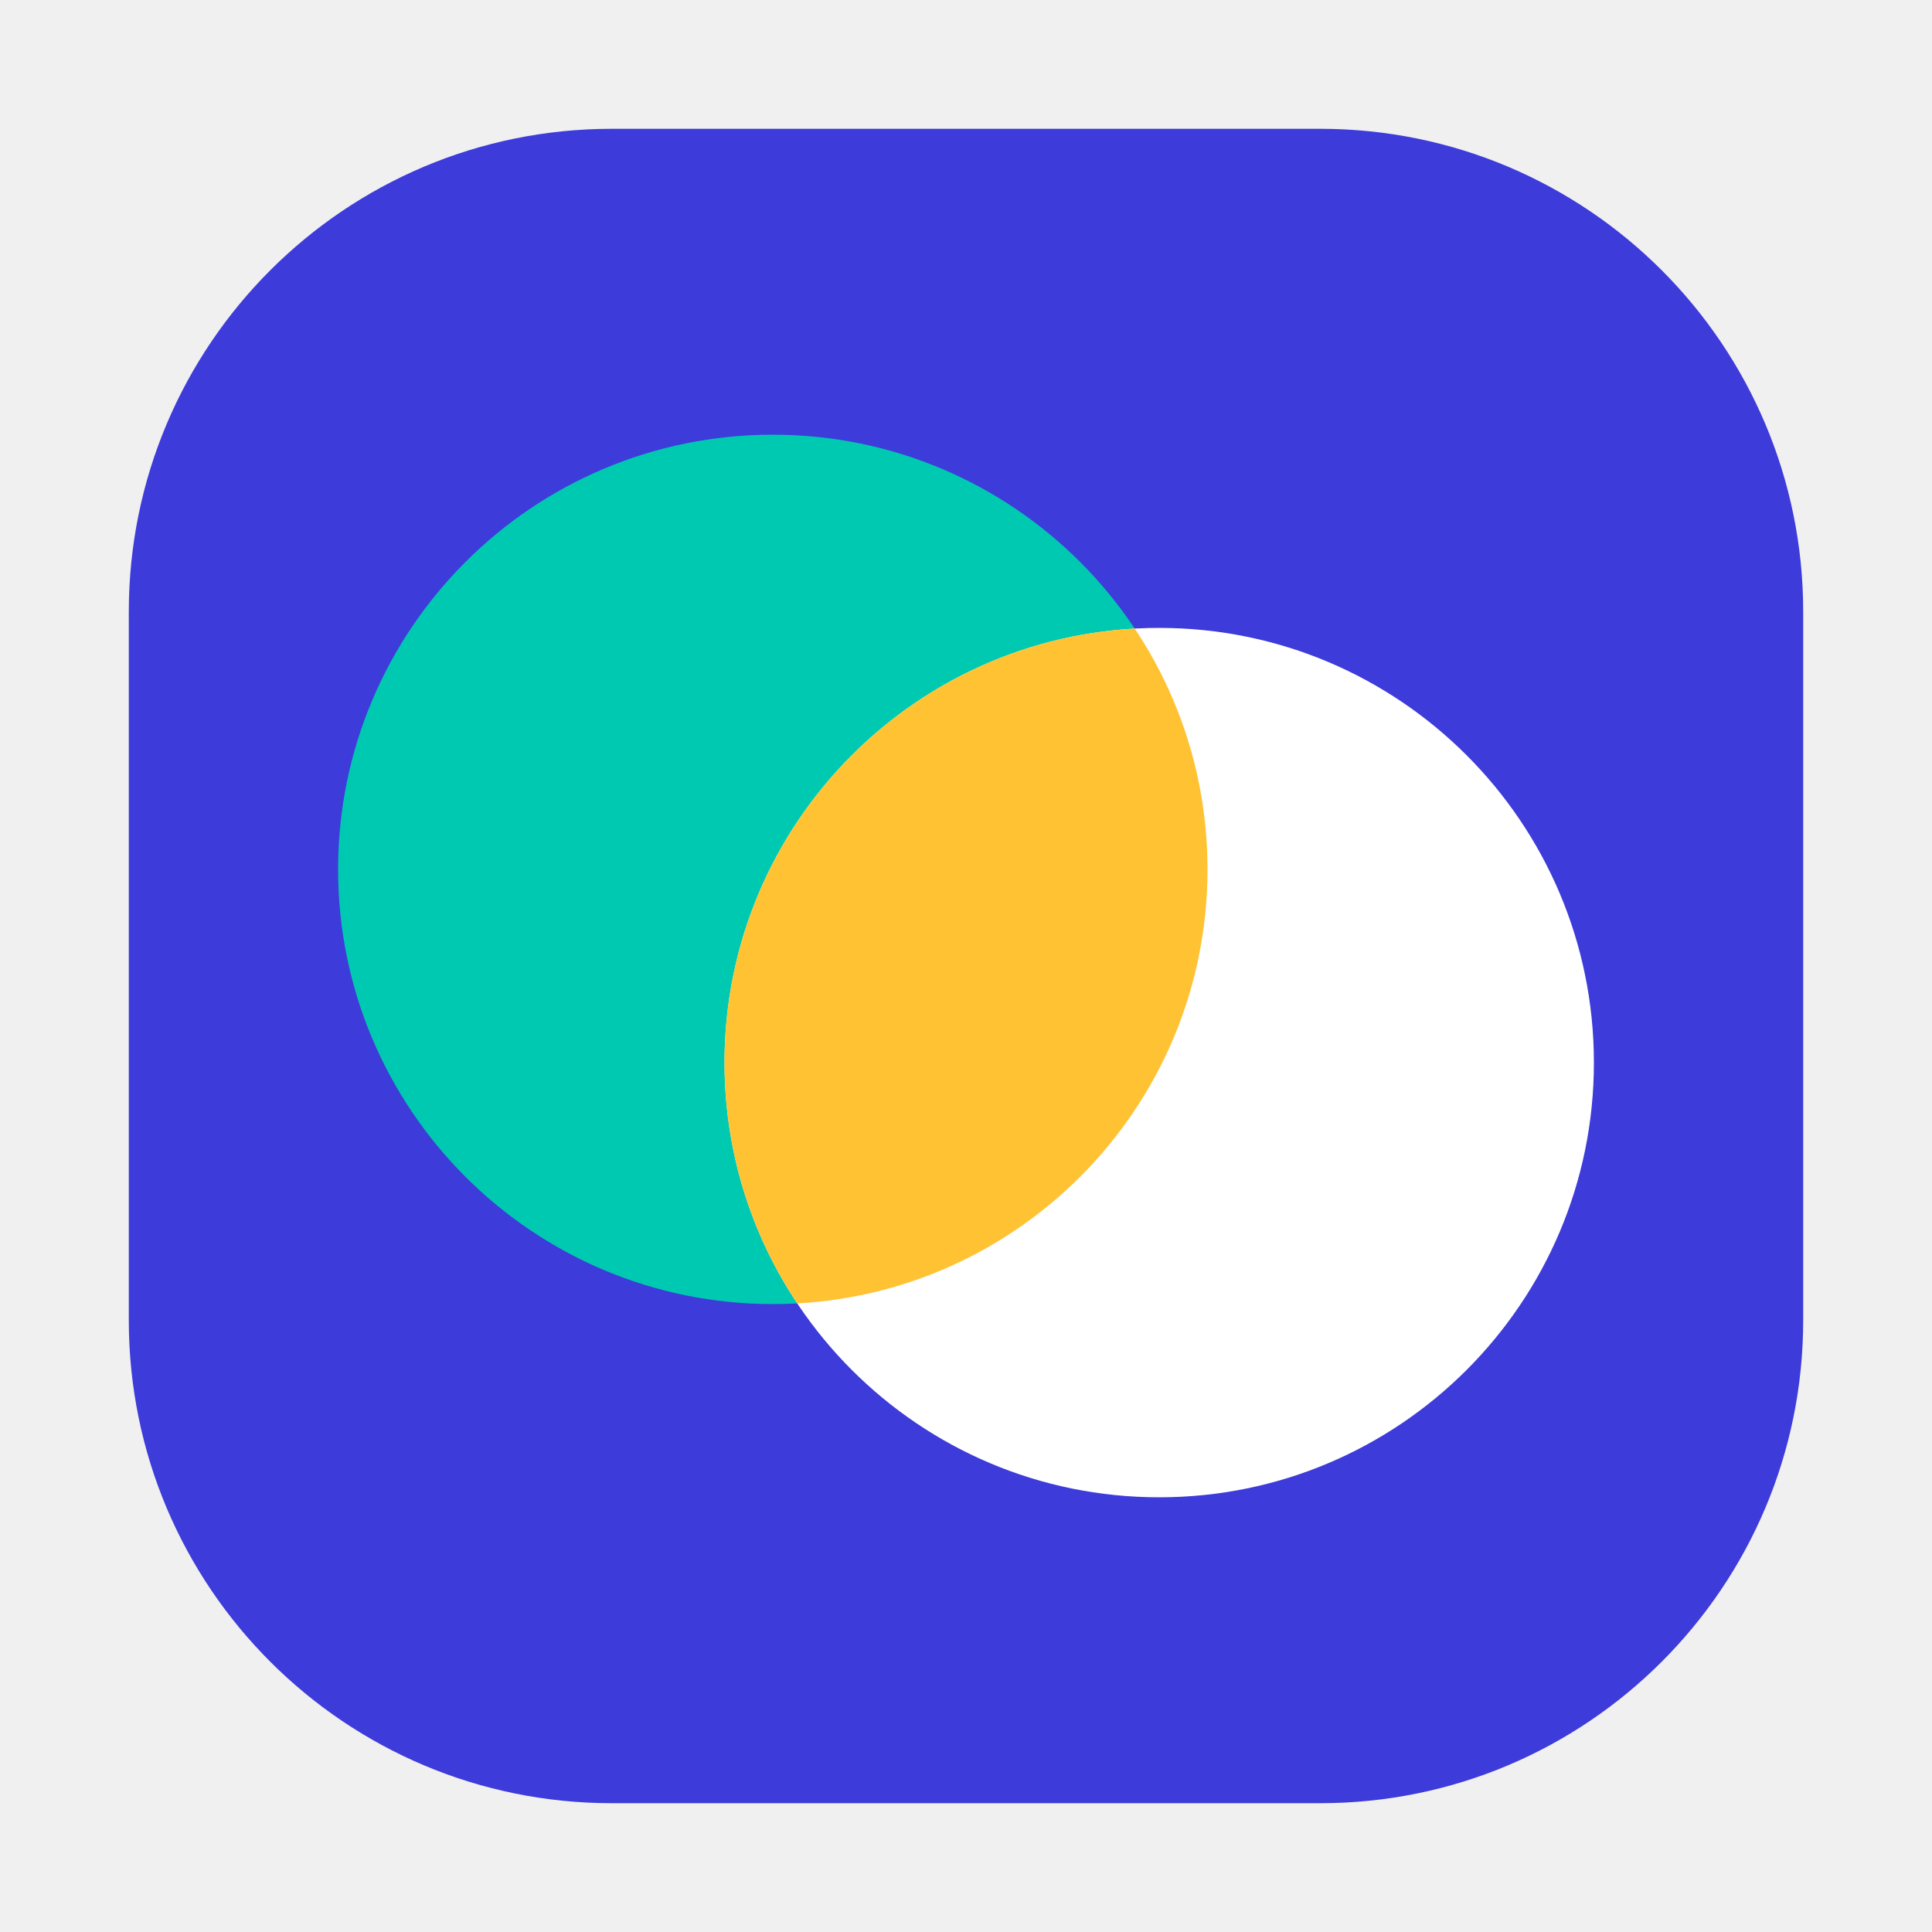
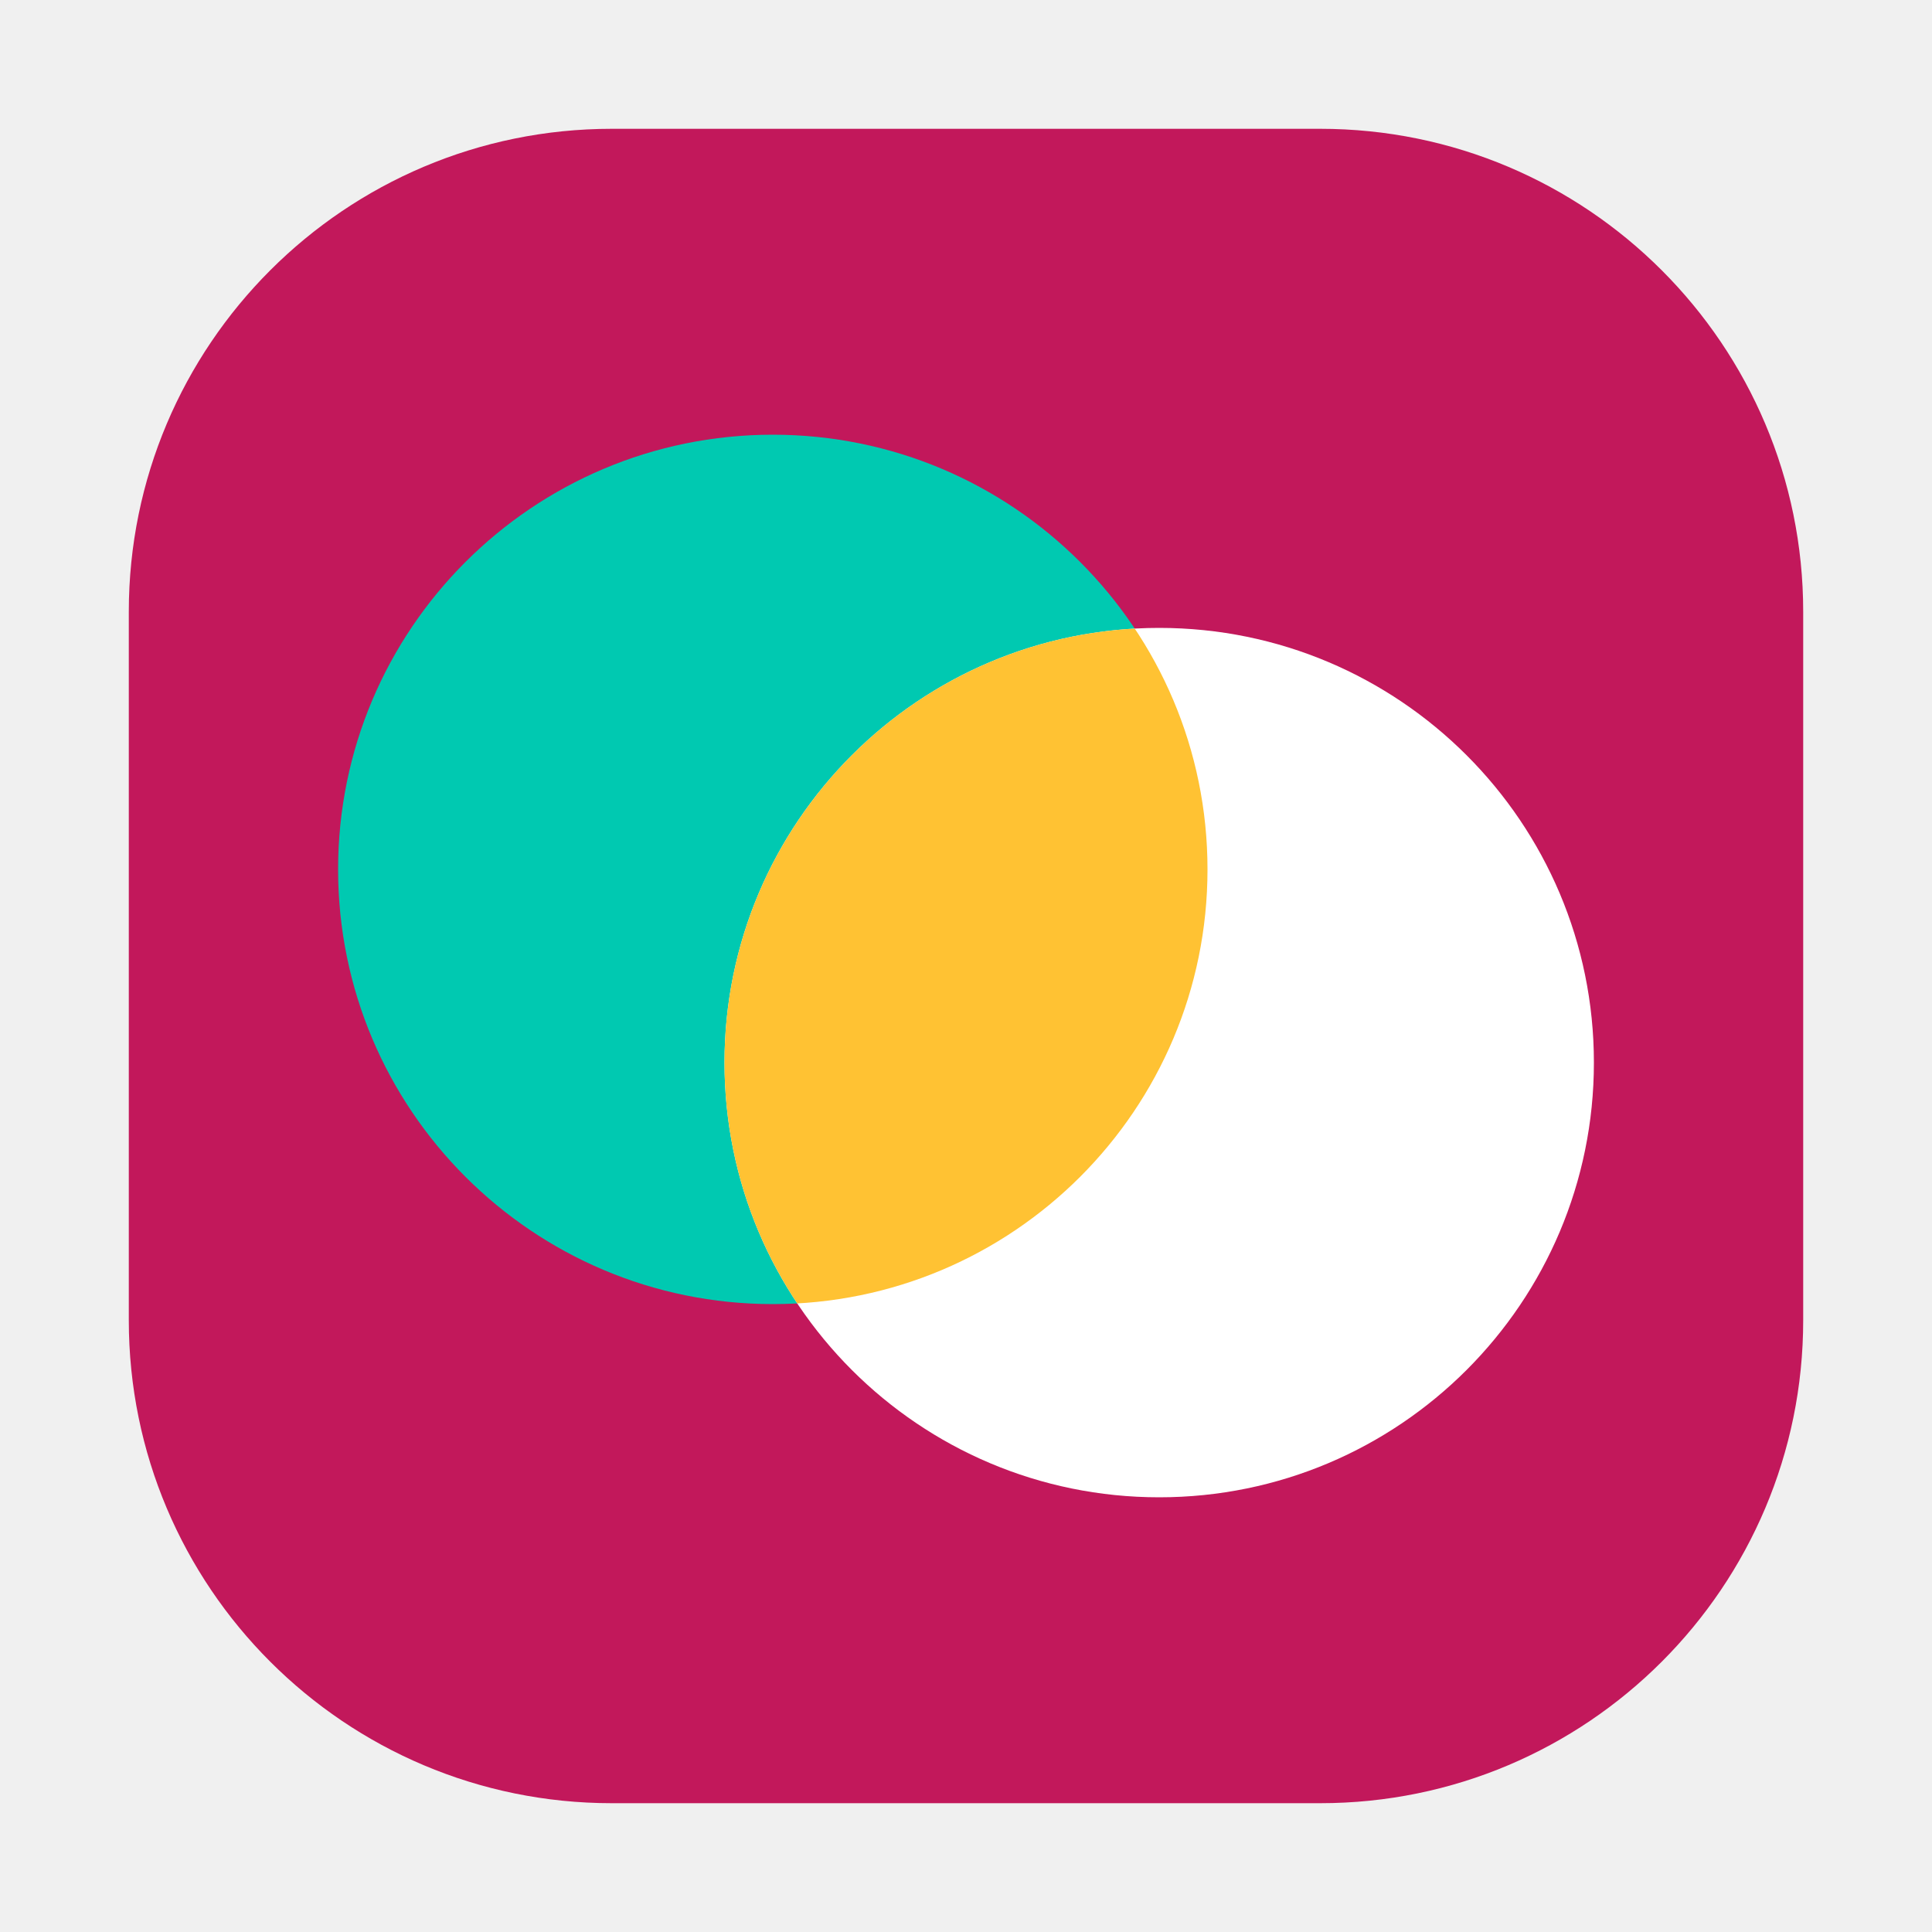
<svg xmlns="http://www.w3.org/2000/svg" viewBox="0 0 120 120">
  <defs>
    <clipPath id="o">
      <circle cx="48" cy="54" r="27" />
    </clipPath>
  </defs>
-   <rect x="8" y="8" width="104" height="104" rx="30" fill="#3D3BD9" />
+   <rect x="8" y="8" width="104" height="104" rx="30" fill="#C2185B" />
  <circle cx="48" cy="54" r="27" fill="#00C9B1" />
  <circle cx="72" cy="66" r="27" fill="#FFFFFF" />
  <g clip-path="url(#o)">
    <circle cx="72" cy="66" r="27" fill="#FFC233" />
  </g>
</svg>
